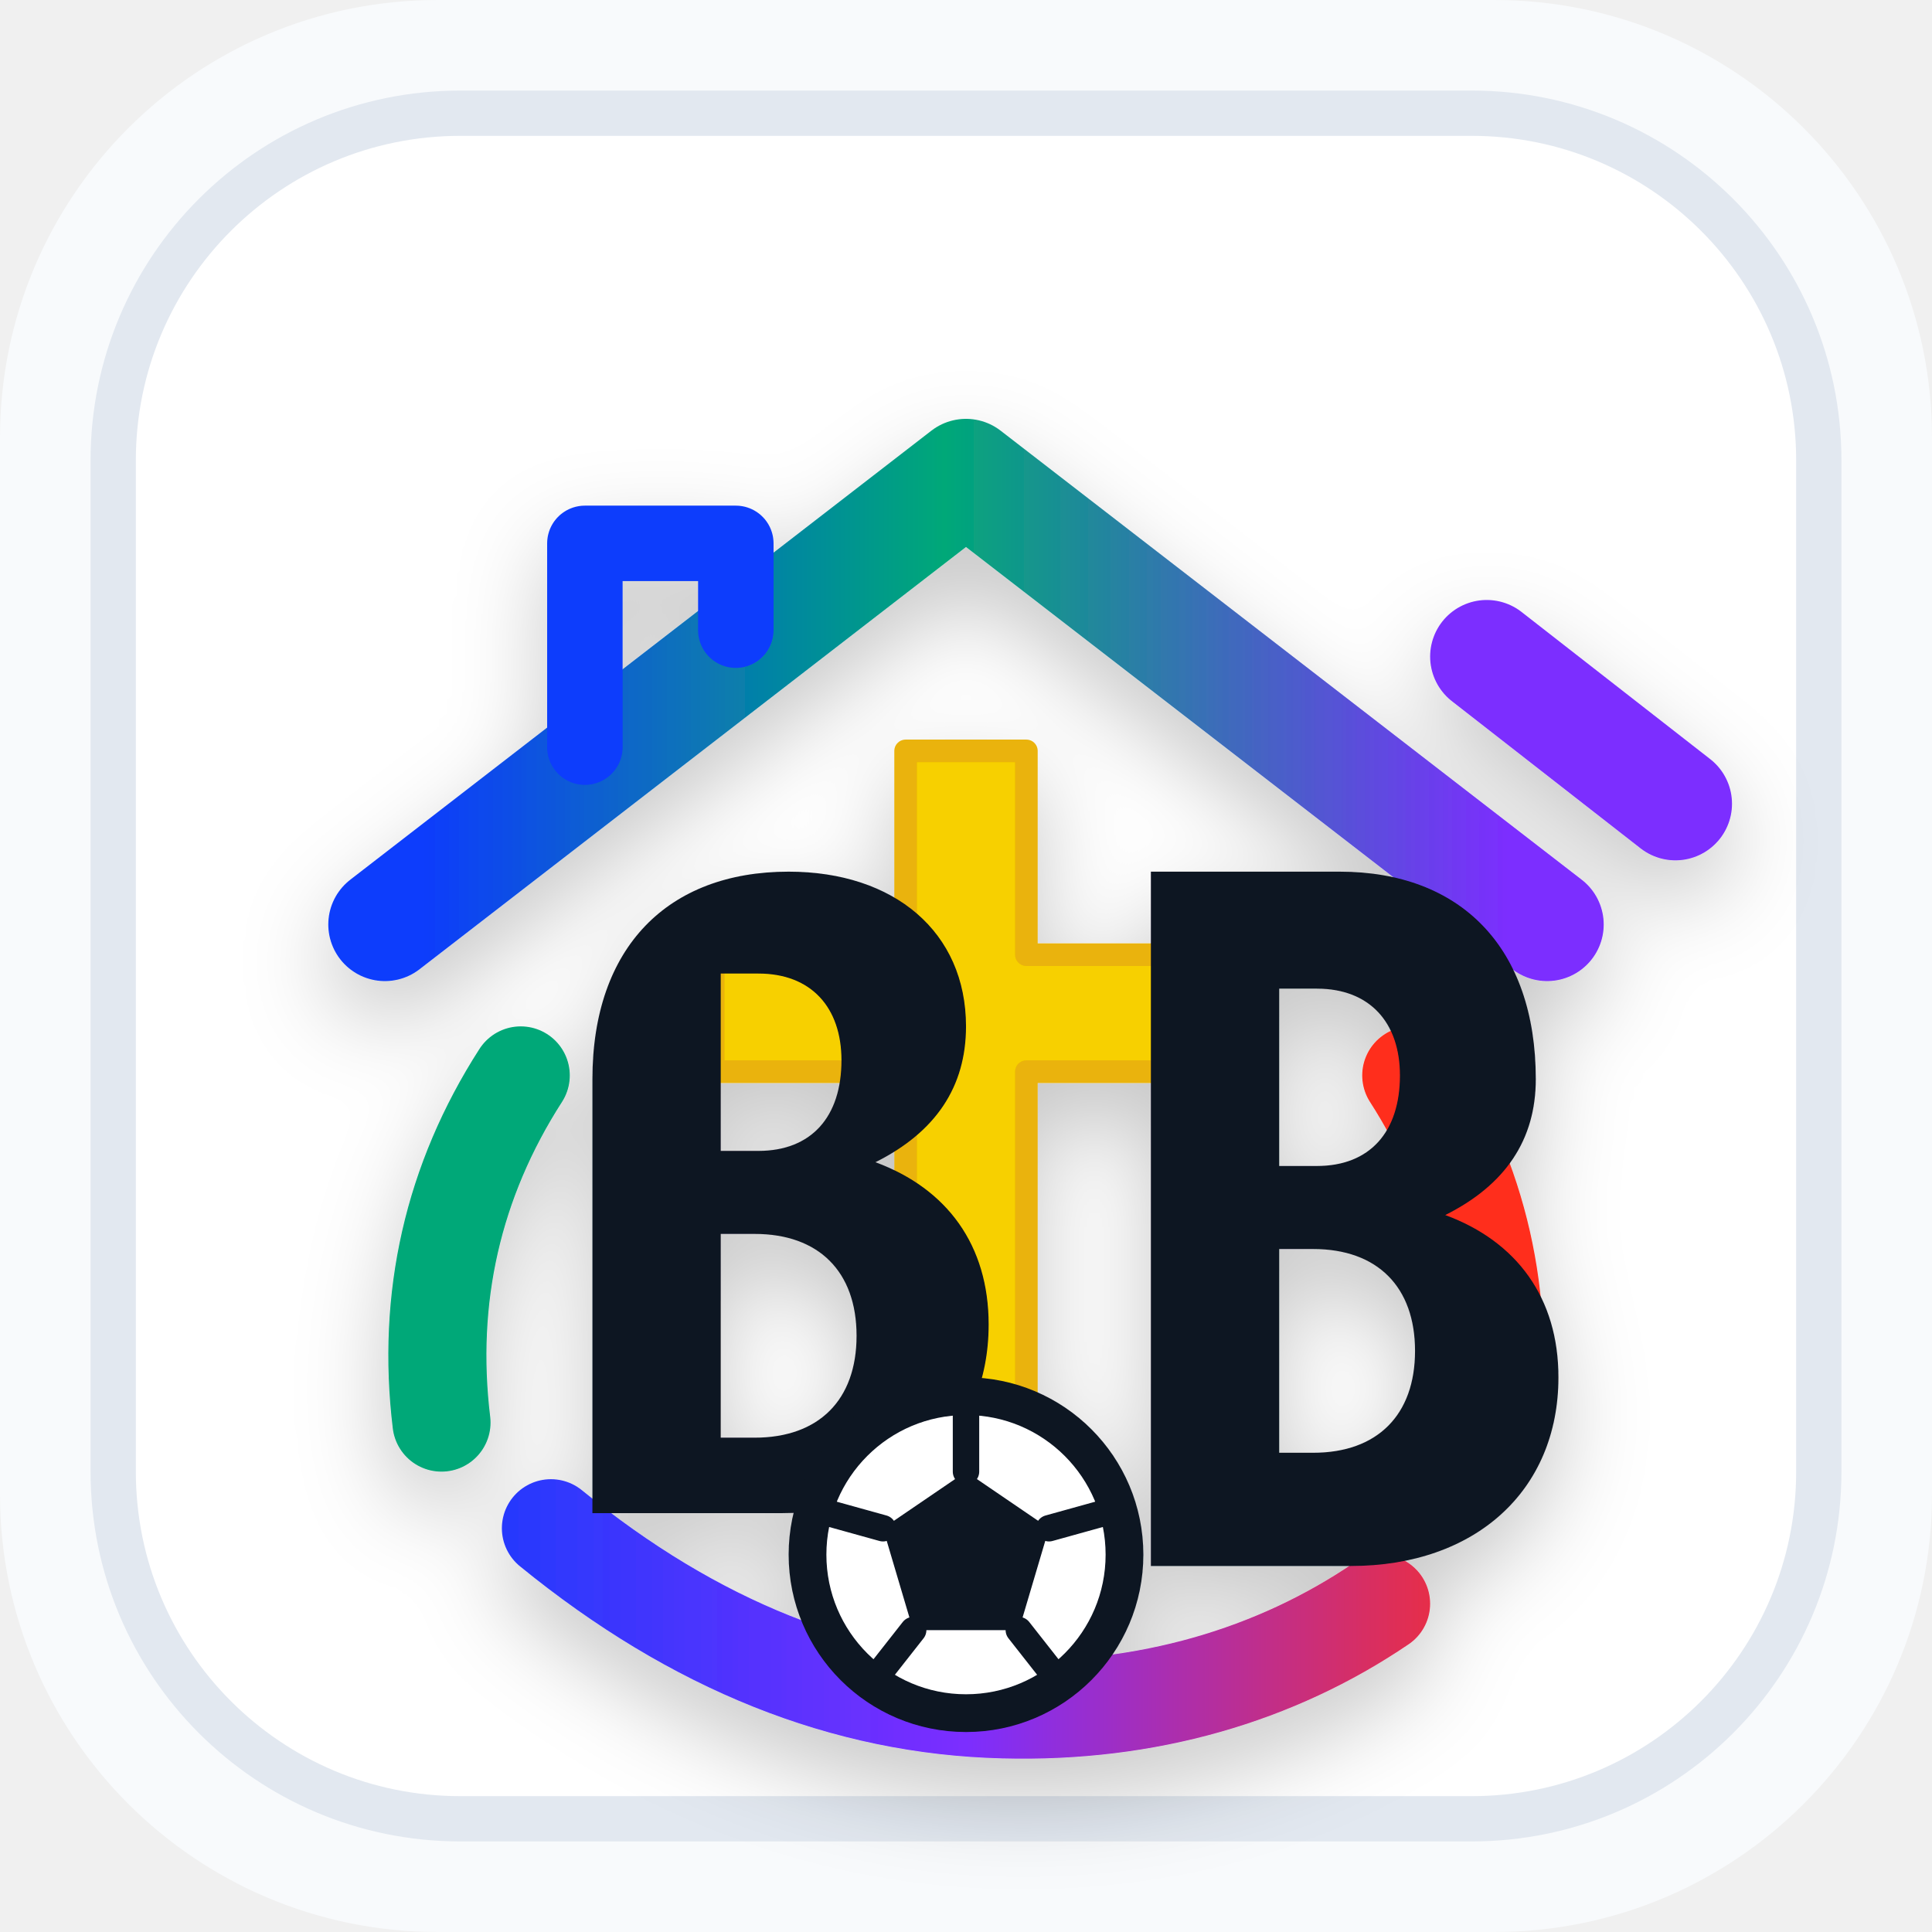
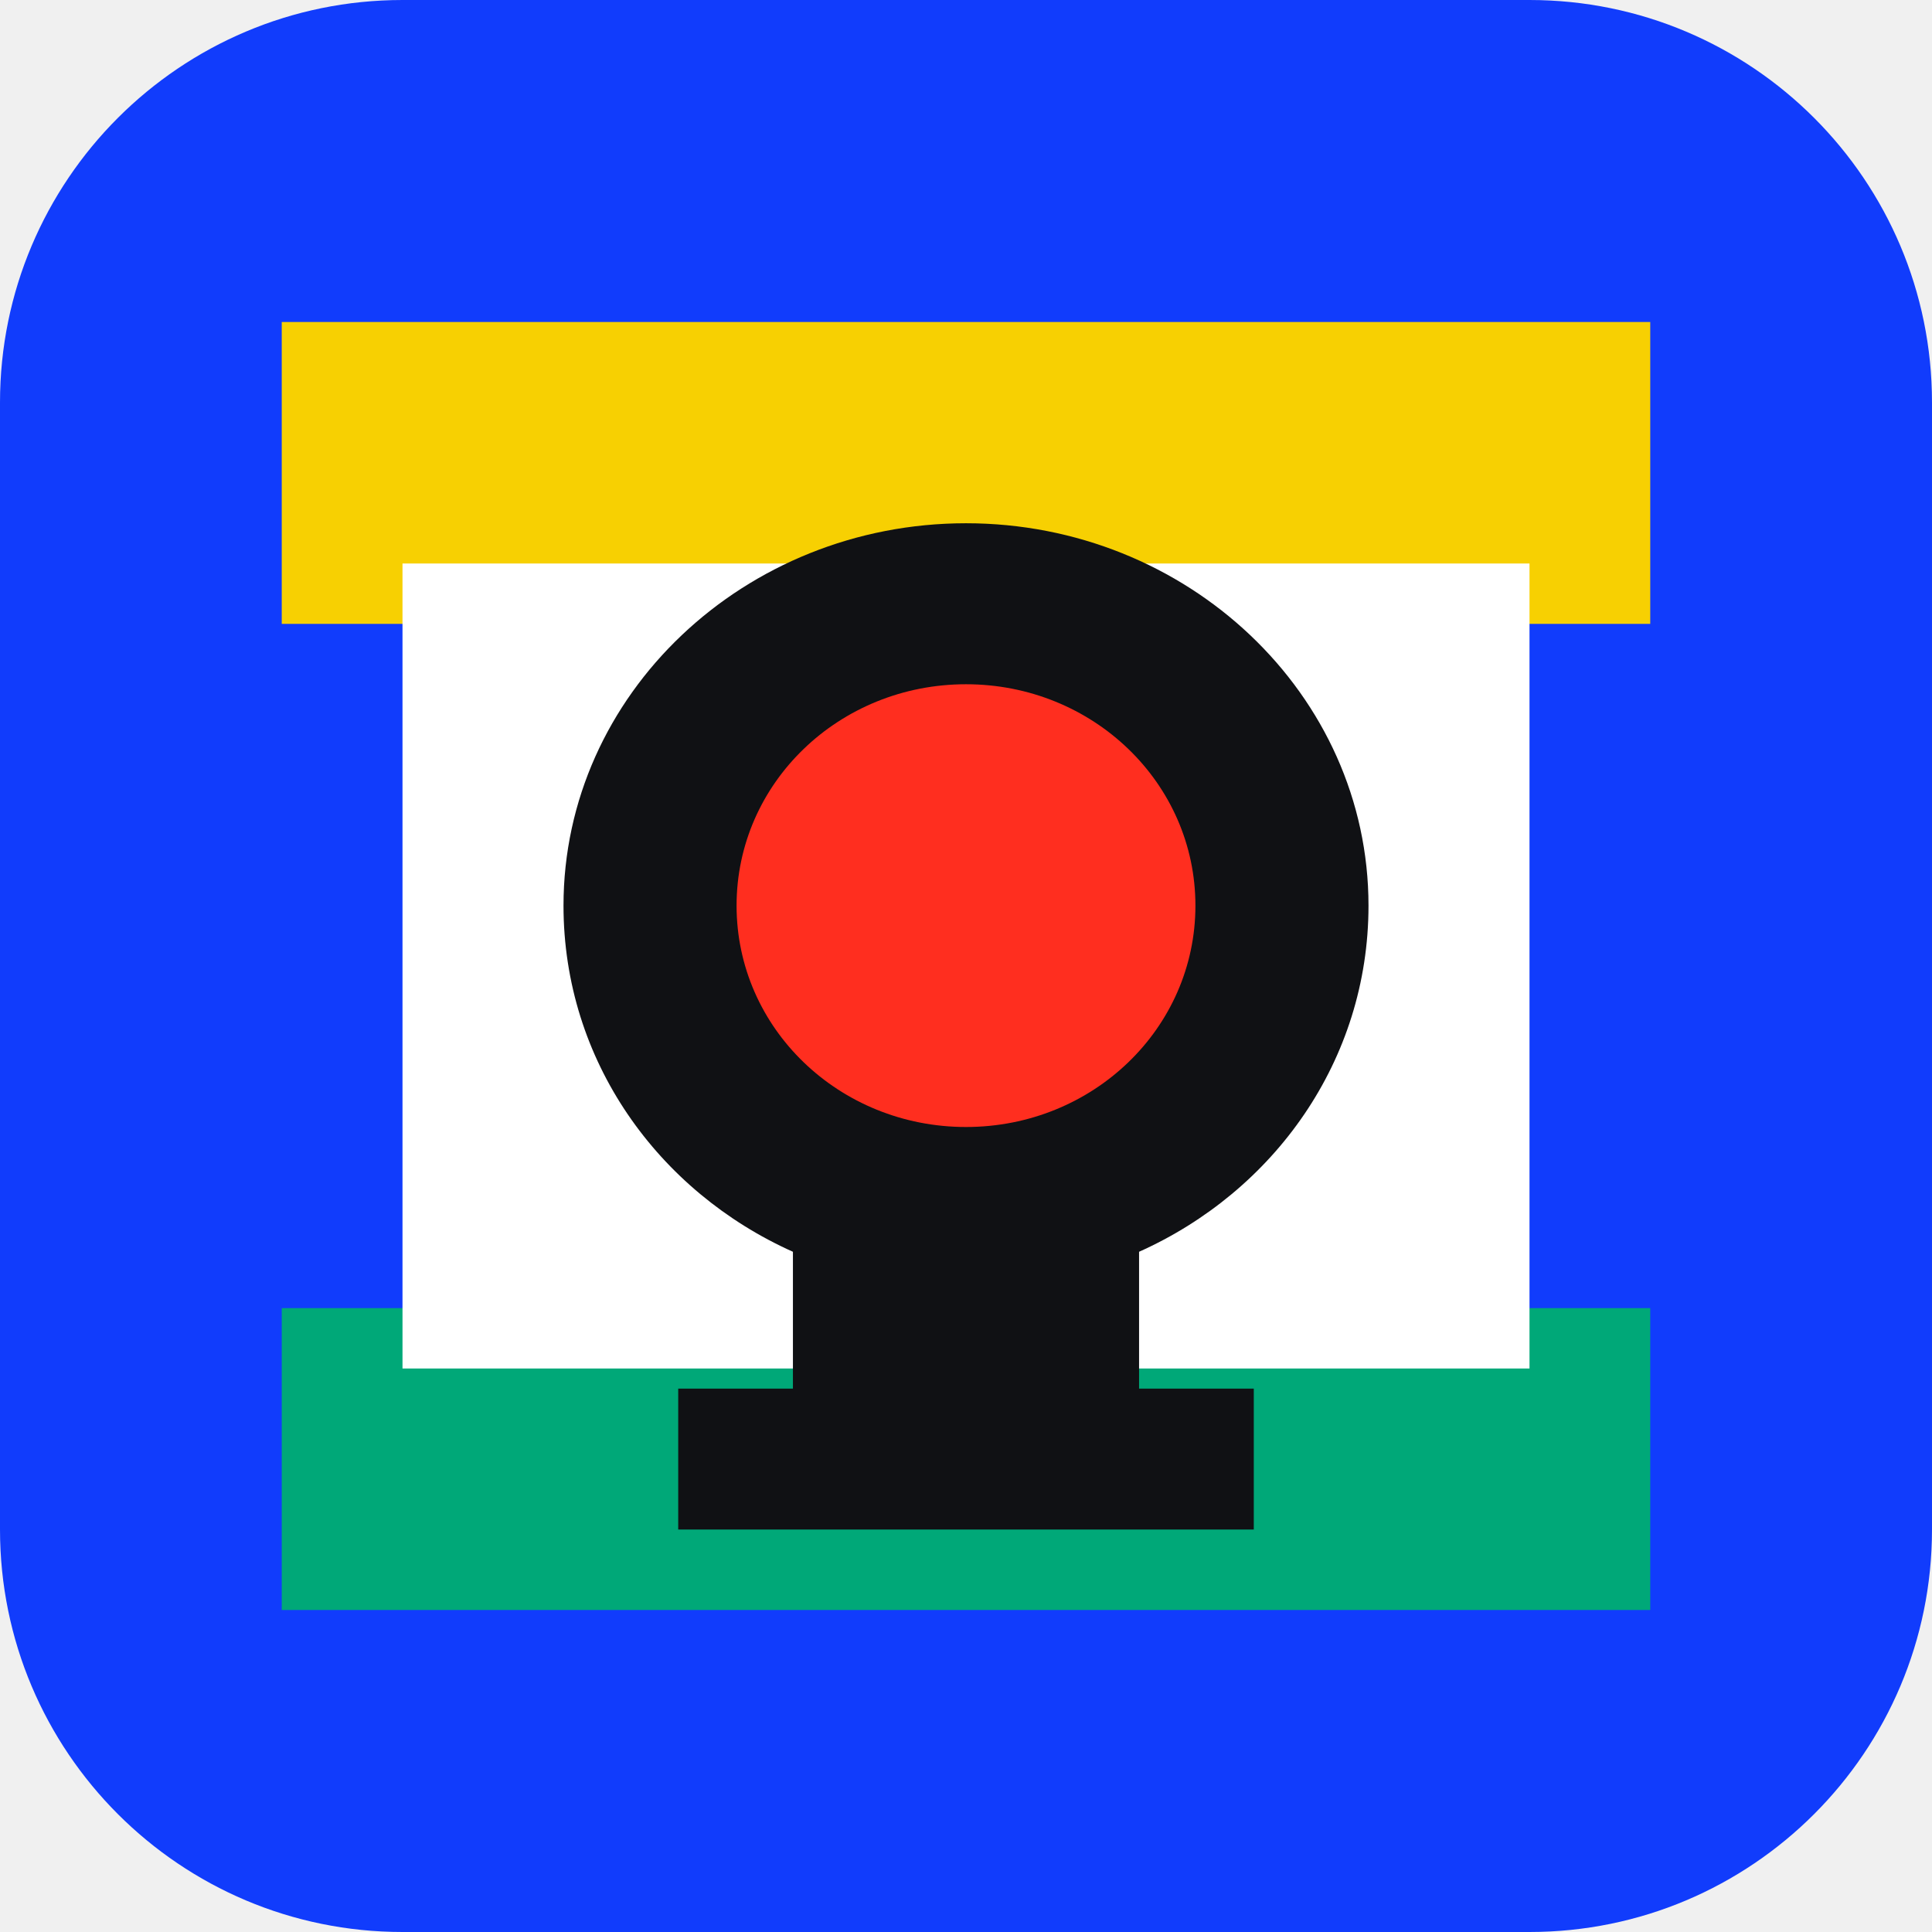
- <svg xmlns="http://www.w3.org/2000/svg" width="512" height="512" viewBox="0 0 512 512" role="img" aria-label="Bolao Betel 2026">
-   <defs>
-     <linearGradient id="roof" x1="112" y1="176" x2="400" y2="176" gradientUnits="userSpaceOnUse">
-       <stop offset="0" stop-color="#113CFC" />
-       <stop offset=".48" stop-color="#00A878" />
-       <stop offset="1" stop-color="#7C2DFF" />
-     </linearGradient>
-     <linearGradient id="arc" x1="104" y1="376" x2="408" y2="376" gradientUnits="userSpaceOnUse">
-       <stop offset="0" stop-color="#113CFC" />
-       <stop offset=".5" stop-color="#7C2DFF" />
-       <stop offset="1" stop-color="#FF2E1F" />
-     </linearGradient>
-     <filter id="softShadow" x="-20%" y="-20%" width="140%" height="140%" color-interpolation-filters="sRGB">
-       <feDropShadow dx="0" dy="10" stdDeviation="12" flood-color="#020617" flood-opacity=".22" />
-     </filter>
-   </defs>
-   <rect width="512" height="512" rx="116" fill="#F8FAFC" />
-   <rect x="30" y="30" width="452" height="452" rx="92" fill="#FFFFFF" stroke="#E2E8F0" stroke-width="12" />
-   <g filter="url(#softShadow)">
-     <path d="M102 245 256 126l154 119" fill="none" stroke="url(#roof)" stroke-width="30" stroke-linecap="round" stroke-linejoin="round" />
-     <path d="M394 174 444 213" fill="none" stroke="#7C2DFF" stroke-width="30" stroke-linecap="round" />
-     <path d="M155 198v-54h40v23" fill="none" stroke="#113CFC" stroke-width="20" stroke-linecap="round" stroke-linejoin="round" />
-     <path d="M138 285c-18 28-25 59-21 92" fill="none" stroke="#00A878" stroke-width="26" stroke-linecap="round" />
-     <path d="M374 285c18 28 25 59 21 92" fill="none" stroke="#FF2E1F" stroke-width="26" stroke-linecap="round" />
-     <path d="M146 405c38 31 78 47 120 48 38 1 72-9 100-28" fill="none" stroke="url(#arc)" stroke-width="26" stroke-linecap="round" />
-     <path d="M240 199h32v54h51v31h-51v103h-32V284h-51v-31h51z" fill="#F7D002" />
-     <path d="M240 199h32v54h51v31h-51v103h-32V284h-51v-31h51z" fill="none" stroke="#EAB308" stroke-width="6" stroke-linejoin="round" />
-     <path d="M157 286c0-35 20-55 52-55 28 0 47 16 47 41 0 16-8 28-24 36 19 7 30 22 30 43 0 30-22 50-55 50h-50zm43 95c17 0 27-10 27-27s-10-27-27-27h-9v54zm-9-76h10c14 0 22-9 22-24 0-14-8-23-22-23h-10z" fill="#0B1220" />
-     <path d="M305 231h50c32 0 52 20 52 55 0 16-8 28-24 36 19 7 30 22 30 43 0 30-22 50-55 50h-53zm43 154c17 0 27-10 27-27s-10-27-27-27h-9v54zm-9-76h10c14 0 22-9 22-24 0-14-8-23-22-23h-10z" fill="#0B1220" />
-     <g transform="translate(256 412)">
-       <circle r="42" fill="#FFFFFF" stroke="#0B1220" stroke-width="10" />
-       <path d="M0-22 22-7 14 20h-28L-22-7z" fill="#0B1220" />
-       <path d="M0-41v19M40-12 22-7M25 34 14 20M-25 34-14 20M-40-12-22-7" fill="none" stroke="#0B1220" stroke-width="7" stroke-linecap="round" />
-     </g>
-   </g>
+ <svg xmlns="http://www.w3.org/2000/svg" width="96" height="96" viewBox="0 0 96 96">
+   <rect width="96" height="96" rx="20" fill="#113CFC" />
+   <path d="M14 16h68v15H14z" fill="#F7D002" />
+   <path d="M14 65h68v15H14z" fill="#00A878" />
+   <path d="M20 28h56v40H20z" fill="#fff" />
+   <path d="M48 26c11 0 20 8.5 20 19 0 7.7-4.7 14.2-11.4 17.2V69h5.7v7H33.7v-7h5.7v-6.8C32.7 59.2 28 52.7 28 45c0-10.5 9-19 20-19Z" fill="#101114" />
+   <path d="M48 34c6.3 0 11.4 4.9 11.4 11S54.3 56 48 56s-11.4-4.9-11.4-11S41.7 34 48 34Z" fill="#FF2E1F" />
</svg>
